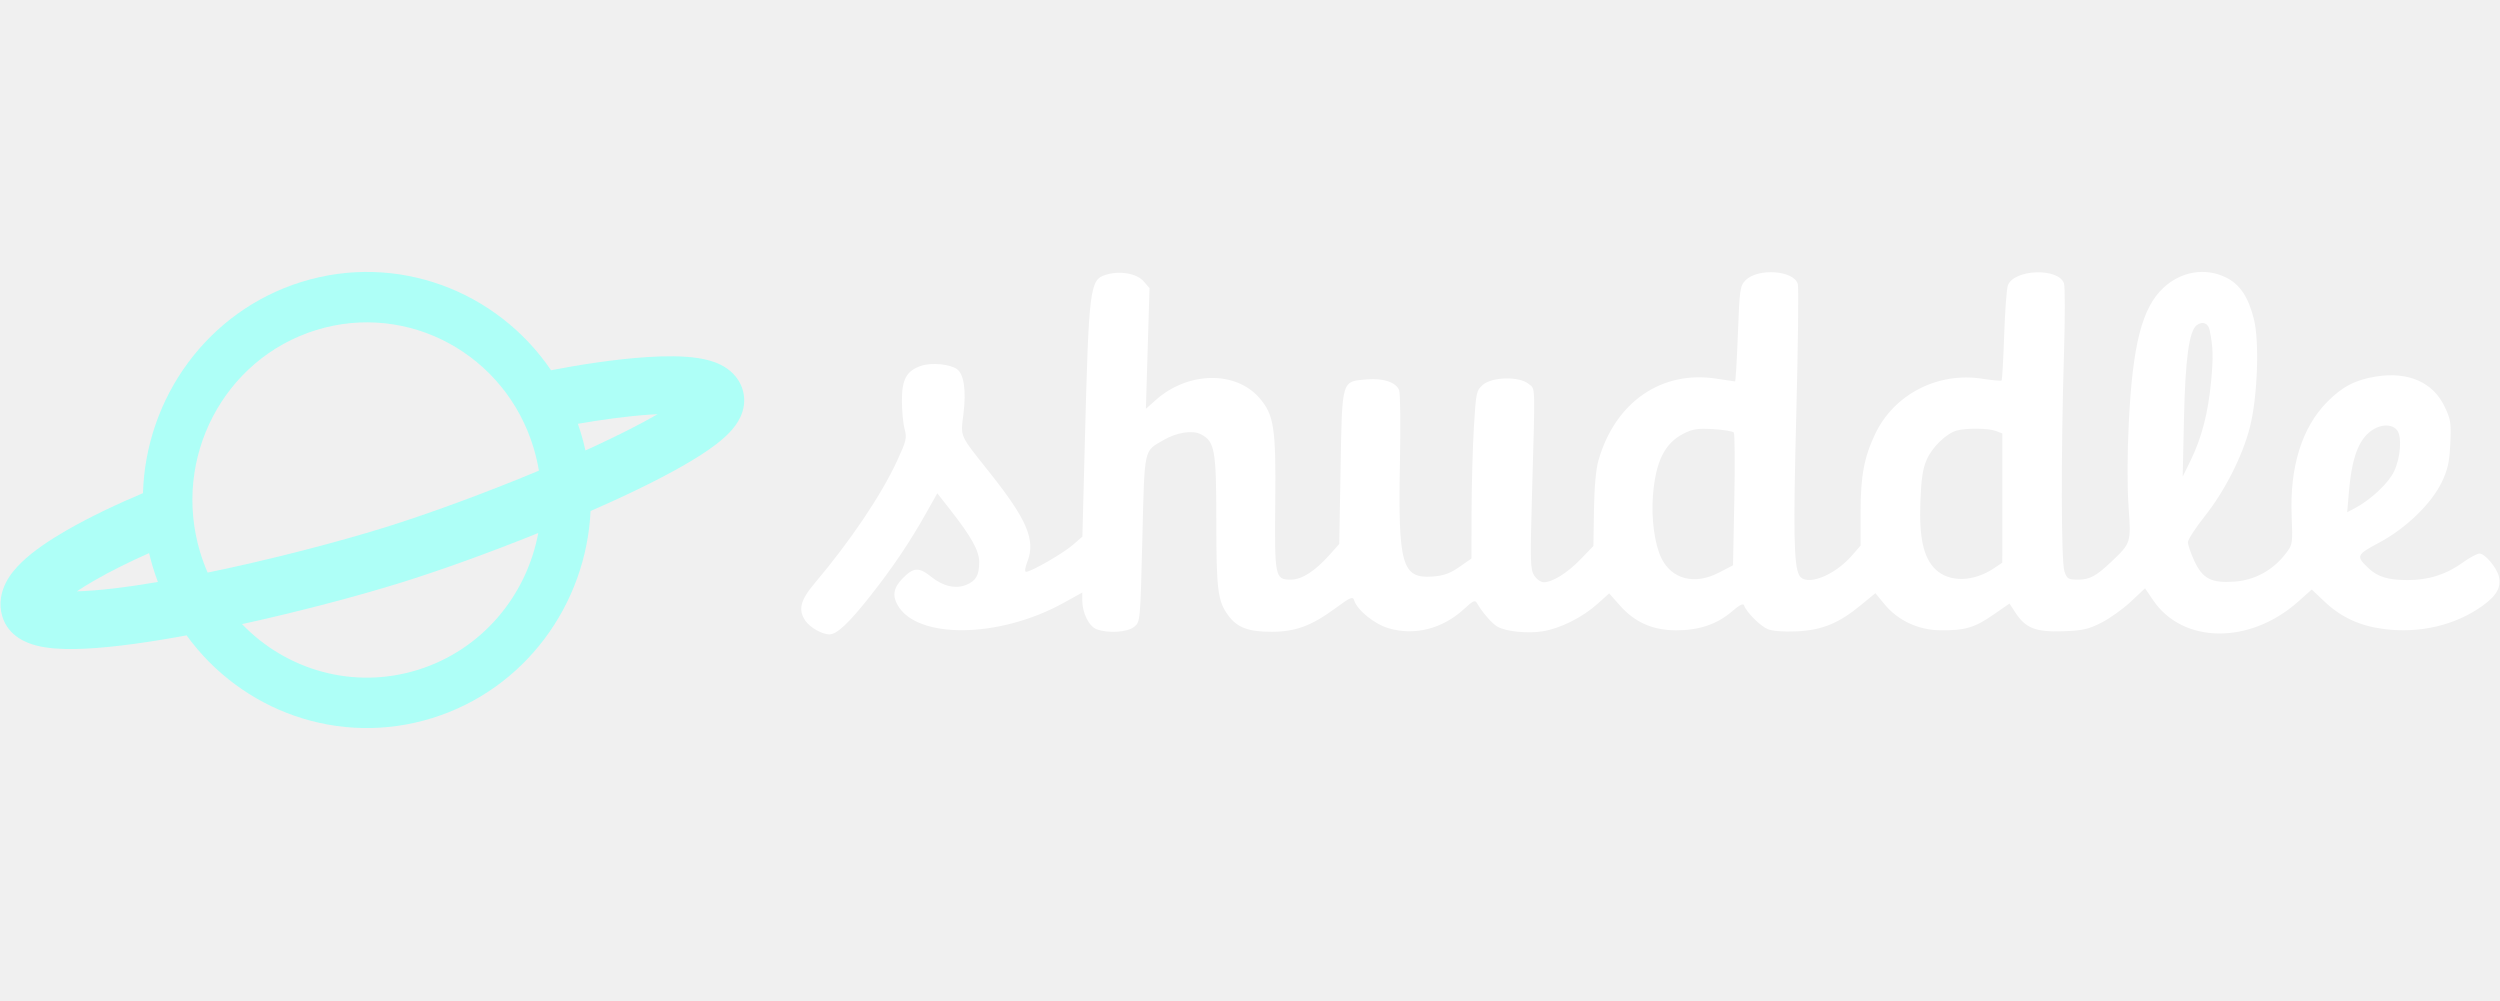
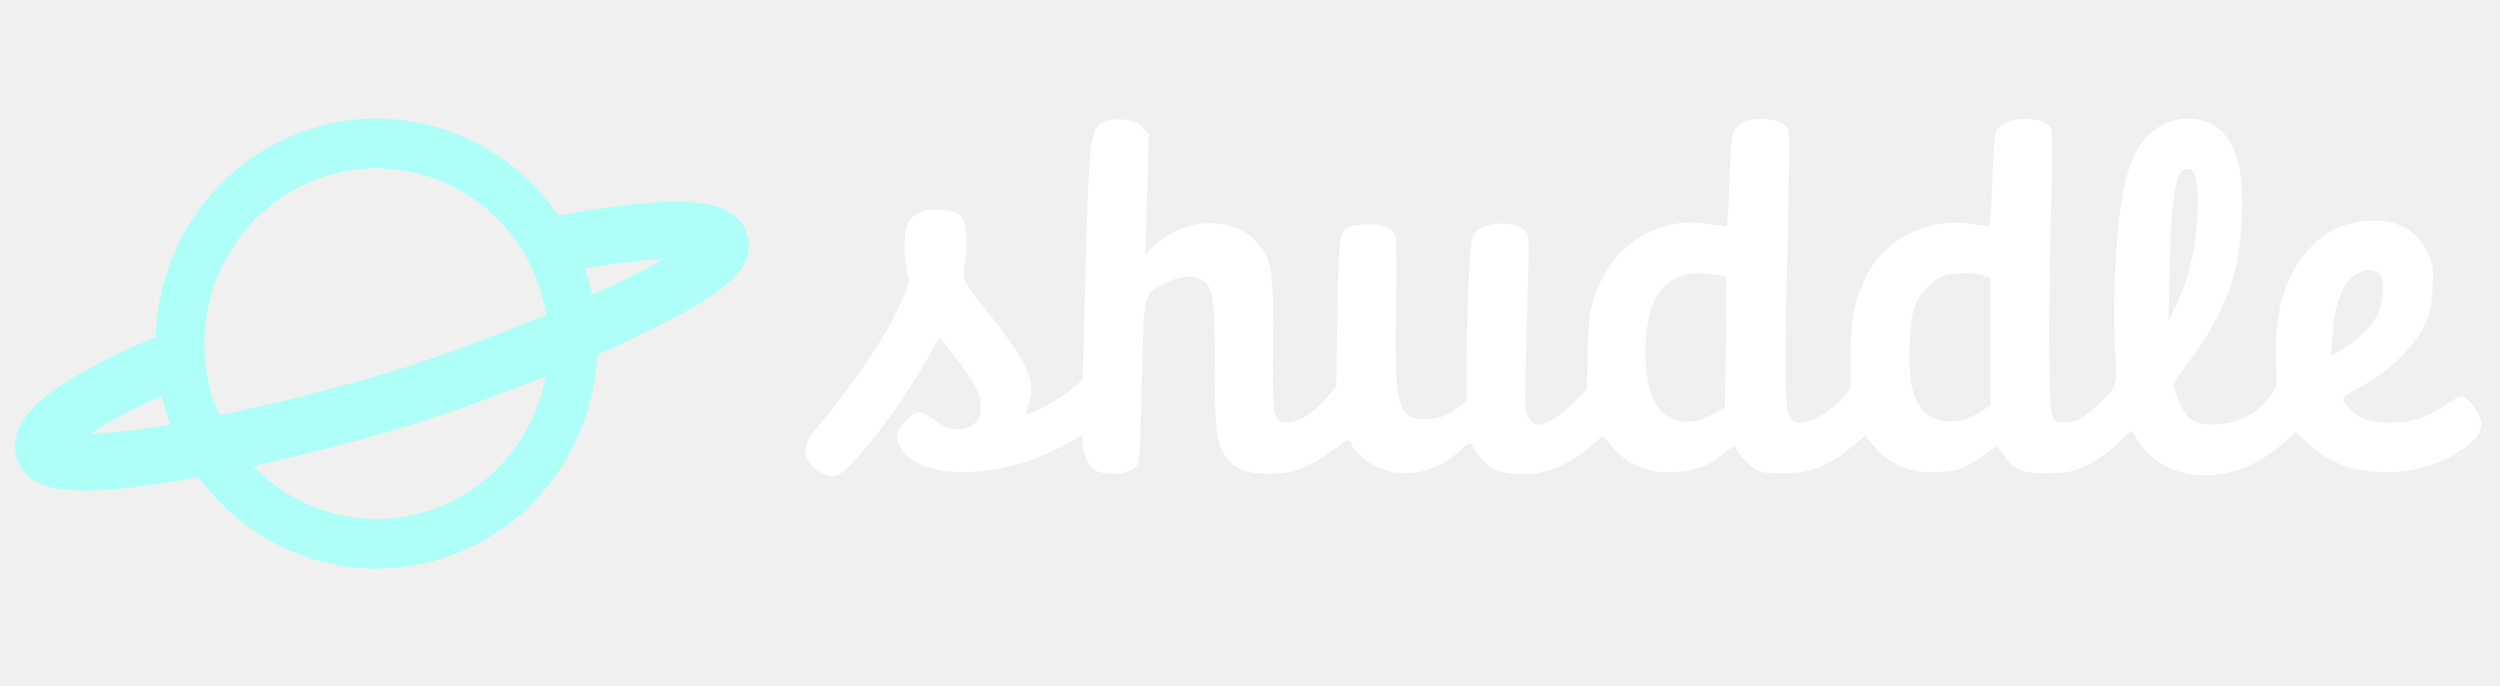
- <svg xmlns="http://www.w3.org/2000/svg" width="1140" height="456" viewBox="0 0 1140 456" fill="none">
-   <path fill-rule="evenodd" clip-rule="evenodd" d="M269.3 233.037C267.27 275.62 239.449 314.274 197.103 327.44C154.56 340.668 110.064 324.218 85.085 289.725C83.488 290.02 81.901 290.307 80.328 290.585C63.045 293.642 46.696 295.76 34.069 295.951C27.858 296.045 21.721 295.696 16.572 294.368C12.351 293.28 3.793 290.237 1.028 281.017C-0.745 275.106 0.677 269.711 2.617 265.84C4.498 262.086 7.247 258.916 9.907 256.355C15.256 251.205 22.571 246.331 30.006 242.029C41.16 235.575 54.171 229.511 65.197 224.877C66.471 181.542 94.488 141.923 137.468 128.56C181.048 115.01 226.678 132.602 251.279 168.831C263.515 166.438 280.197 163.799 294.949 162.838C303.11 162.307 311.404 162.236 318.226 163.276C321.594 163.79 325.39 164.685 328.827 166.436C332.244 168.177 336.817 171.586 338.668 177.756C340.153 182.709 339.012 187.147 337.64 190.123C336.306 193.015 334.395 195.376 332.685 197.175C329.246 200.791 324.548 204.262 319.542 207.486C309.353 214.048 295.19 221.283 279.691 228.382C276.305 229.933 272.834 231.487 269.3 233.037ZM245.451 243.056C240.112 271.662 219.76 296.365 190.512 305.459C161.098 314.604 130.486 305.537 110.369 284.595C136.725 278.818 163.365 271.74 182.968 265.645C200.766 260.111 223.295 251.992 245.451 243.056ZM245.737 214.622C221.204 224.854 195.162 234.39 175.435 240.523C153.937 247.207 123.453 255.171 94.686 261.099C93.356 258.063 92.195 254.911 91.217 251.651C78.389 208.872 102.047 163.603 144.059 150.541C186.07 137.479 230.526 161.57 243.354 204.349C244.378 207.764 245.169 211.194 245.737 214.622ZM263.525 193.259C273.839 191.45 285.924 189.746 296.594 189.052C297.719 188.979 298.811 188.918 299.87 188.869C291.693 193.613 281.116 198.928 269.11 204.427C268.396 204.754 267.679 205.081 266.957 205.408C266.387 202.814 265.716 200.222 264.941 197.637C264.498 196.16 264.026 194.701 263.525 193.259ZM67.982 252.21C59.527 255.973 50.533 260.363 42.75 264.866C39.88 266.527 37.299 268.133 35.041 269.658C44.663 269.394 57.459 267.849 72.003 265.384C71.138 263.09 70.345 260.749 69.63 258.363C69.016 256.315 68.467 254.264 67.982 252.21ZM21.94 268.584C21.951 268.579 22.07 268.619 22.262 268.719C22.024 268.639 21.928 268.589 21.94 268.584Z" fill="#AEFFF7" />
-   <path fill-rule="evenodd" clip-rule="evenodd" d="M504.311 125.281C496.945 127.543 496.526 130.861 494.695 201.286L493.567 244.692L489.139 248.541C484.714 252.387 470.159 260.745 467.887 260.745C467.171 260.745 467.418 258.856 468.499 256.072C472.304 246.27 468.372 236.993 451.319 215.54C437.275 197.874 437.997 199.497 439.348 188.596C440.641 178.158 439.565 170.684 436.434 168.368C433.309 166.055 424.815 165.217 420.182 166.765C413.399 169.03 411.26 172.858 411.269 182.717C411.272 187.371 411.826 193.186 412.499 195.639C413.611 199.688 413.291 201.033 409.049 210.195C401.784 225.882 387.737 246.729 371.415 266.046C364.93 273.721 363.85 278.15 367.264 283.082C369.405 286.176 374.891 289.286 378.208 289.286C381.646 289.286 387.153 284.085 397.101 271.448C407.192 258.628 414.809 247.315 422.272 234.065L427.411 224.942L433.29 232.438C442.967 244.775 446.517 251.18 446.517 256.3C446.517 262.264 445.077 264.831 440.706 266.664C435.888 268.683 430.073 267.383 424.739 263.093C419.079 258.542 416.636 258.637 411.732 263.599C407.522 267.859 406.802 271.396 409.246 275.808C417.998 291.6 455.66 291.156 485.004 274.913L493.524 270.197V273.834C493.524 279.469 496.556 285.587 500.008 286.915C505.217 288.919 514.102 288.355 517.191 285.824C519.964 283.553 519.967 283.515 520.911 245.711C521.961 203.651 521.468 205.961 530.541 200.682C536.588 197.165 543.753 196.046 547.583 198.021C553.96 201.309 554.629 205.057 554.639 237.556C554.648 269.237 555.287 274.215 560.192 280.79C564.223 286.193 569.337 288.097 579.819 288.097C590.693 288.097 598.026 285.394 608.926 277.369C615.77 272.33 616.887 271.854 617.472 273.716C618.887 278.23 626.711 284.578 633.219 286.492C645.041 289.97 657.69 286.771 667.47 277.83C672.161 273.541 672.574 273.388 673.79 275.477C676.144 279.526 680.592 284.561 682.933 285.829C686.935 287.997 696.577 288.966 703.383 287.886C711.489 286.599 721.583 281.552 728.528 275.312L733.783 270.589L738.777 276.208C745.573 283.858 753.685 287.409 764.404 287.426C774.715 287.443 783.073 284.616 789.71 278.867C793.19 275.853 794.943 274.969 795.299 276.05C796.297 279.08 802.617 285.438 806.069 286.885C808.223 287.787 813.27 288.175 819.295 287.899C830.84 287.37 838.474 284.248 848.575 275.923L855.171 270.487L859.415 275.626C865.479 282.966 874.785 287.303 884.708 287.415C895.958 287.541 900.391 286.253 908.823 280.412L916.324 275.215L919.101 279.468C923.665 286.457 928.359 288.282 940.681 287.862C949.672 287.555 952.306 286.967 958.257 283.934C962.107 281.972 968.156 277.645 971.699 274.318L978.14 268.268L981.843 273.723C995.388 293.676 1025.92 293.963 1047.96 274.344L1054.16 268.818L1060.04 274.378C1067.54 281.479 1076.15 285.441 1087.11 286.844C1103.34 288.919 1119.41 285.178 1131.75 276.45C1138.46 271.706 1140.69 267.759 1139.46 262.788C1138.45 258.72 1133.1 252.421 1130.66 252.421C1129.58 252.421 1126.13 254.273 1122.99 256.535C1115.38 262.005 1107.44 264.525 1097.83 264.513C1089.04 264.502 1084.23 263.054 1080.13 259.179C1074.21 253.6 1074.45 253.006 1084.89 247.449C1097.05 240.979 1108.76 229.658 1113.47 219.815C1116.19 214.14 1116.94 210.743 1117.34 202.285C1117.79 192.747 1117.54 191.201 1114.66 185.242C1109.36 174.28 1098.19 169.39 1083.63 171.666C1074.14 173.148 1068.12 176.266 1061.17 183.299C1049.69 194.917 1044.1 212.856 1044.99 235.178C1045.51 248.12 1045.48 248.305 1042.16 252.597C1036.38 260.064 1028.14 264.552 1018.99 265.214C1008.35 265.985 1004.35 263.904 1000.54 255.614C998.977 252.223 997.695 248.465 997.689 247.263C997.682 246.06 1001.15 240.709 1005.39 235.371C1014.55 223.827 1022.64 207.869 1025.97 194.746C1029.45 181.024 1030.37 155.7 1027.75 145.395C1025.18 135.278 1021.37 129.629 1015.01 126.512C1005.6 121.9 994.576 123.731 986.524 131.243C976.76 140.348 972.475 157.08 970.714 192.962C970.023 207.049 969.987 221.957 970.622 230.942C971.796 247.534 971.78 247.587 962.815 256.109C955.853 262.724 952.904 264.313 947.585 264.313C943.133 264.313 942.553 263.963 941.384 260.568C939.884 256.215 939.779 206.872 941.172 161.449C941.674 145.098 941.674 130.581 941.174 129.19C938.569 121.965 918.294 122.745 915.575 130.176C915.025 131.679 914.269 141.926 913.895 152.949C913.523 163.97 912.99 173.217 912.713 173.498C912.437 173.778 908.476 173.422 903.914 172.705C883.687 169.529 863.761 179.756 855.151 197.734C850.028 208.433 848.429 216.96 848.429 233.602V248.77L844.61 253.183C836.32 262.76 823.221 267.656 820.401 262.232C817.977 257.568 817.714 242.656 819.106 188.983C819.911 158.012 820.227 131.295 819.81 129.612C818.245 123.302 801.596 122.057 795.943 127.827C793.461 130.361 793.245 131.885 792.479 152.233C792.03 164.169 791.448 173.935 791.185 173.935C790.923 173.935 787.13 173.374 782.755 172.687C757.695 168.752 736.537 183.355 728.918 209.843C727.751 213.899 727.012 222.009 726.847 232.563L726.592 248.975L720.819 254.957C714.751 261.243 707.941 265.502 703.956 265.502C702.653 265.502 700.696 264.129 699.609 262.45C697.811 259.673 697.722 256.247 698.616 224.693C700.065 173.533 700.199 177.644 696.994 175.019C692.754 171.545 680.411 171.809 676.212 175.463C673.22 178.068 673.05 178.867 672.092 194.788C671.542 203.922 671.066 221.135 671.034 233.04L670.977 254.685L665.425 258.55C661.201 261.492 658.3 262.532 653.297 262.898C639.246 263.925 637.463 257.63 638.382 210.205C638.699 193.854 638.538 179.356 638.026 177.986C636.657 174.327 630.867 172.366 623.307 173.001C611.683 173.976 612.026 172.823 611.309 213.253L610.694 248.049L606.461 252.809C599.657 260.459 593.667 264.313 588.579 264.313C581.397 264.313 581.178 263.208 581.518 228.912C581.855 195.01 580.965 189.168 574.286 181.472C563.429 168.959 541.7 169.374 527.068 182.374L522.524 186.411L523.353 158.893L524.181 131.377L521.485 128.27C518.371 124.677 510.651 123.335 504.311 125.281ZM1007.61 150.58C1009.2 158.52 1009.31 162.643 1008.26 173.935C1006.9 188.364 1003.97 199.664 998.894 210.027L995.309 217.34L995.887 191.178C996.494 163.548 998.226 150.858 1001.75 148.254C1004.37 146.315 1006.96 147.344 1007.61 150.58ZM1093.02 196.121C1095.39 199.015 1094.69 208.687 1091.66 215.027C1089.09 220.403 1080.97 227.998 1073.76 231.769L1070.32 233.569L1071.11 224.265C1072.25 210.691 1074.75 202.736 1079.33 198.099C1083.76 193.612 1090.2 192.682 1093.02 196.121ZM790.614 197.247C791.064 197.833 791.169 211.692 790.845 228.043L790.258 257.772L783.794 261.13C772.797 266.84 762.359 264.21 757.597 254.526C754.519 248.267 752.92 236.47 753.738 226.055C754.961 210.48 759.02 202.214 767.624 197.774C771.779 195.63 774.09 195.275 781.212 195.685C785.933 195.958 790.164 196.661 790.614 197.247ZM910.05 196.5L913.064 197.659L913.056 227.121L913.048 256.583L909.237 259.129C899.834 265.408 888.946 265.641 882.658 259.695C877.145 254.484 875.079 245.306 875.694 228.745C876.084 218.199 876.775 213.673 878.633 209.474C881.116 203.863 887.45 197.734 892.197 196.351C896.362 195.136 906.73 195.223 910.05 196.5Z" fill="white" />
+ <svg xmlns="http://www.w3.org/2000/svg" width="175" height="48" viewBox="0 0 175 48" fill="none">
+   <path fill-rule="evenodd" clip-rule="evenodd" d="M41.813 24.816C41.506 31.267 37.291 37.122 30.876 39.117C24.431 41.121 17.691 38.629 13.906 33.403C13.665 33.448 13.424 33.492 13.186 33.534C10.568 33.997 8.091 34.318 6.178 34.347C5.237 34.361 4.308 34.308 3.528 34.107C2.888 33.942 1.592 33.481 1.173 32.084C0.904 31.189 1.12 30.372 1.413 29.785C1.698 29.216 2.115 28.736 2.518 28.348C3.328 27.568 4.436 26.83 5.563 26.178C7.252 25.2 9.223 24.282 10.894 23.58C11.087 17.015 15.331 11.013 21.842 8.989C28.444 6.936 35.356 9.601 39.083 15.089C40.937 14.727 43.464 14.327 45.699 14.181C46.935 14.101 48.191 14.09 49.225 14.248C49.735 14.326 50.31 14.461 50.831 14.726C51.349 14.99 52.041 15.507 52.322 16.441C52.547 17.192 52.374 17.864 52.166 18.315C51.964 18.753 51.675 19.11 51.415 19.383C50.894 19.931 50.183 20.457 49.424 20.945C47.881 21.939 45.735 23.035 43.387 24.111C42.874 24.346 42.349 24.581 41.813 24.816ZM38.2 26.334C37.392 30.667 34.308 34.409 29.878 35.787C25.422 37.172 20.784 35.799 17.737 32.626C21.729 31.751 25.765 30.679 28.735 29.756C31.431 28.917 34.844 27.687 38.2 26.334ZM38.244 22.026C34.527 23.576 30.582 25.021 27.593 25.95C24.337 26.962 19.719 28.169 15.361 29.067C15.159 28.607 14.983 28.13 14.835 27.636C12.892 21.155 16.476 14.297 22.84 12.319C29.205 10.34 35.939 13.989 37.883 20.47C38.038 20.987 38.158 21.507 38.244 22.026ZM40.938 18.79C42.501 18.516 44.331 18.258 45.948 18.152C46.118 18.141 46.284 18.132 46.444 18.125C45.206 18.843 43.603 19.649 41.784 20.482C41.676 20.531 41.568 20.581 41.458 20.63C41.372 20.237 41.27 19.845 41.153 19.453C41.086 19.229 41.014 19.008 40.938 18.79ZM11.316 27.72C10.035 28.29 8.672 28.955 7.493 29.638C7.058 29.889 6.667 30.133 6.325 30.363C7.783 30.323 9.721 30.089 11.925 29.716C11.794 29.369 11.674 29.014 11.565 28.652C11.472 28.342 11.389 28.031 11.316 27.72ZM4.341 30.201C4.342 30.2 4.36 30.206 4.389 30.221C4.353 30.209 4.339 30.201 4.341 30.201Z" fill="#AEFFF7" />
+   <path fill-rule="evenodd" clip-rule="evenodd" d="M77.415 8.492C76.299 8.835 76.236 9.337 75.958 20.006L75.787 26.581L75.116 27.165C74.446 27.747 72.241 29.013 71.897 29.013C71.789 29.013 71.826 28.727 71.99 28.305C72.566 26.82 71.971 25.415 69.387 22.165C67.26 19.489 67.369 19.735 67.574 18.083C67.77 16.502 67.606 15.37 67.132 15.019C66.659 14.669 65.372 14.542 64.67 14.776C63.643 15.119 63.319 15.699 63.32 17.193C63.321 17.898 63.404 18.779 63.506 19.15C63.675 19.764 63.626 19.968 62.984 21.355C61.883 23.732 59.755 26.89 57.282 29.816C56.3 30.979 56.136 31.65 56.654 32.397C56.978 32.866 57.809 33.337 58.312 33.337C58.832 33.337 59.667 32.549 61.174 30.635C62.702 28.692 63.856 26.979 64.987 24.971L65.765 23.589L66.656 24.725C68.122 26.594 68.66 27.564 68.66 28.34C68.66 29.243 68.442 29.632 67.779 29.91C67.049 30.216 66.169 30.019 65.361 29.369C64.503 28.68 64.133 28.694 63.39 29.446C62.752 30.091 62.643 30.627 63.014 31.295C64.339 33.687 70.045 33.62 74.49 31.16L75.781 30.445V30.996C75.781 31.85 76.24 32.777 76.763 32.978C77.552 33.281 78.898 33.196 79.366 32.812C79.786 32.468 79.787 32.463 79.93 26.736C80.089 20.364 80.014 20.714 81.388 19.914C82.305 19.381 83.39 19.212 83.97 19.511C84.936 20.009 85.038 20.577 85.039 25.5C85.04 30.3 85.137 31.054 85.88 32.05C86.491 32.868 87.266 33.157 88.854 33.157C90.501 33.157 91.612 32.747 93.263 31.532C94.3 30.768 94.469 30.696 94.558 30.978C94.772 31.662 95.957 32.624 96.943 32.914C98.734 33.441 100.65 32.956 102.132 31.602C102.842 30.952 102.905 30.928 103.089 31.245C103.446 31.858 104.12 32.621 104.474 32.813C105.08 33.142 106.541 33.288 107.572 33.125C108.8 32.93 110.329 32.165 111.381 31.22L112.178 30.505L112.934 31.356C113.964 32.515 115.192 33.053 116.816 33.055C118.378 33.058 119.644 32.629 120.65 31.759C121.177 31.302 121.443 31.168 121.497 31.332C121.648 31.791 122.605 32.754 123.128 32.973C123.454 33.11 124.219 33.169 125.132 33.127C126.881 33.047 128.037 32.574 129.567 31.312L130.567 30.489L131.209 31.267C132.128 32.38 133.538 33.037 135.041 33.053C136.745 33.073 137.417 32.877 138.694 31.993L139.831 31.205L140.251 31.85C140.943 32.908 141.654 33.185 143.52 33.121C144.883 33.075 145.282 32.986 146.183 32.526C146.766 32.229 147.683 31.573 148.219 31.069L149.195 30.153L149.756 30.979C151.808 34.002 156.433 34.045 159.771 31.073L160.712 30.236L161.602 31.078C162.738 32.154 164.042 32.755 165.703 32.967C168.161 33.281 170.595 32.715 172.466 31.392C173.482 30.674 173.82 30.076 173.633 29.323C173.48 28.706 172.67 27.752 172.3 27.752C172.137 27.752 171.614 28.033 171.138 28.375C169.986 29.204 168.782 29.586 167.327 29.584C165.996 29.582 165.267 29.363 164.645 28.776C163.749 27.931 163.786 27.841 165.367 26.999C167.209 26.019 168.982 24.304 169.696 22.813C170.108 21.953 170.221 21.438 170.282 20.157C170.35 18.712 170.313 18.478 169.877 17.575C169.074 15.915 167.381 15.174 165.175 15.519C163.738 15.743 162.827 16.216 161.774 17.281C160.034 19.041 159.187 21.759 159.323 25.14C159.401 27.101 159.397 27.129 158.894 27.779C158.018 28.91 156.769 29.59 155.383 29.69C153.772 29.807 153.166 29.492 152.588 28.236C152.352 27.722 152.157 27.153 152.157 26.971C152.156 26.789 152.68 25.978 153.323 25.169C154.711 23.421 155.936 21.003 156.441 19.015C156.969 16.936 157.107 13.1 156.711 11.539C156.322 10.006 155.744 9.151 154.781 8.678C153.355 7.98 151.685 8.257 150.465 9.395C148.986 10.774 148.337 13.309 148.07 18.745C147.965 20.879 147.96 23.137 148.056 24.498C148.234 27.012 148.232 27.02 146.873 28.311C145.819 29.313 145.372 29.554 144.566 29.554C143.892 29.554 143.804 29.501 143.627 28.986C143.4 28.327 143.384 20.852 143.595 13.971C143.671 11.494 143.671 9.295 143.595 9.084C143.201 7.989 140.129 8.108 139.717 9.233C139.634 9.461 139.519 11.013 139.463 12.683C139.406 14.353 139.326 15.754 139.284 15.796C139.242 15.839 138.642 15.785 137.951 15.676C134.886 15.195 131.868 16.744 130.564 19.468C129.787 21.089 129.545 22.38 129.545 24.901V27.199L128.967 27.868C127.711 29.319 125.726 30.06 125.299 29.238C124.932 28.532 124.892 26.273 125.103 18.142C125.225 13.45 125.273 9.403 125.21 9.148C124.973 8.192 122.451 8.004 121.594 8.878C121.218 9.261 121.185 9.492 121.069 12.575C121.001 14.383 120.913 15.863 120.873 15.863C120.834 15.863 120.259 15.777 119.596 15.673C115.8 15.077 112.595 17.289 111.441 21.302C111.264 21.917 111.152 23.145 111.127 24.744L111.088 27.23L110.214 28.136C109.294 29.089 108.263 29.734 107.659 29.734C107.462 29.734 107.165 29.526 107.001 29.271C106.728 28.851 106.715 28.332 106.85 23.552C107.07 15.802 107.09 16.424 106.604 16.027C105.962 15.5 104.092 15.54 103.456 16.094C103.003 16.488 102.977 16.61 102.832 19.021C102.749 20.405 102.677 23.013 102.672 24.816L102.663 28.095L101.822 28.681C101.182 29.126 100.743 29.284 99.985 29.339C97.856 29.495 97.586 28.541 97.725 21.357C97.773 18.88 97.749 16.684 97.671 16.476C97.464 15.922 96.587 15.625 95.442 15.721C93.681 15.869 93.733 15.694 93.624 21.819L93.531 27.09L92.889 27.811C91.859 28.97 90.951 29.554 90.181 29.554C89.093 29.554 89.059 29.386 89.111 24.191C89.162 19.055 89.027 18.17 88.015 17.004C86.371 15.109 83.079 15.171 80.862 17.141L80.174 17.752L80.299 13.584L80.425 9.415L80.017 8.945C79.545 8.4 78.375 8.197 77.415 8.492ZM153.659 12.324C153.9 13.527 153.917 14.152 153.757 15.863C153.552 18.048 153.108 19.76 152.339 21.33L151.796 22.438L151.883 18.475C151.976 14.289 152.238 12.367 152.771 11.972C153.168 11.678 153.561 11.834 153.659 12.324ZM166.598 19.223C166.957 19.662 166.852 21.127 166.392 22.087C166.003 22.902 164.773 24.052 163.681 24.624L163.16 24.896L163.278 23.487C163.451 21.43 163.83 20.226 164.524 19.523C165.196 18.843 166.171 18.702 166.598 19.223ZM120.787 19.394C120.855 19.483 120.871 21.582 120.822 24.059L120.733 28.563L119.754 29.072C118.088 29.937 116.507 29.538 115.785 28.071C115.319 27.123 115.077 25.336 115.2 23.758C115.386 21.399 116.001 20.146 117.304 19.474C117.934 19.149 118.284 19.095 119.363 19.157C120.078 19.199 120.719 19.305 120.787 19.394ZM138.88 19.281L139.337 19.456L139.336 23.92L139.334 28.383L138.757 28.768C137.333 29.72 135.683 29.755 134.731 28.854C133.895 28.065 133.582 26.674 133.676 24.166C133.735 22.568 133.839 21.882 134.121 21.246C134.497 20.396 135.457 19.468 136.176 19.258C136.806 19.074 138.377 19.087 138.88 19.281Z" fill="white" />
</svg>
